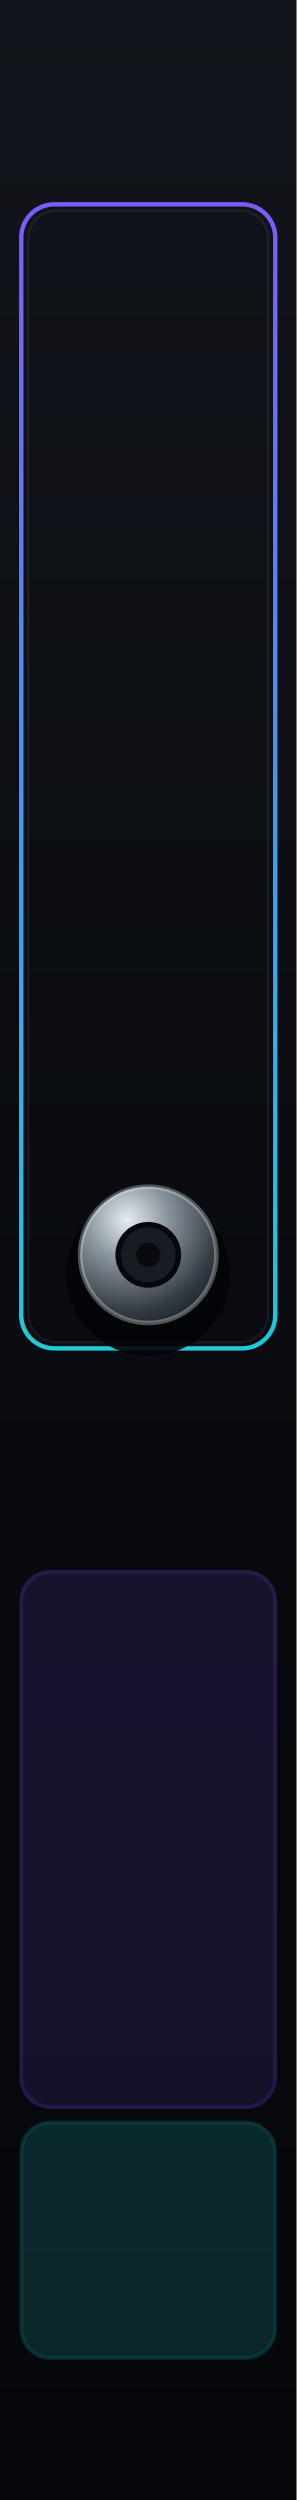
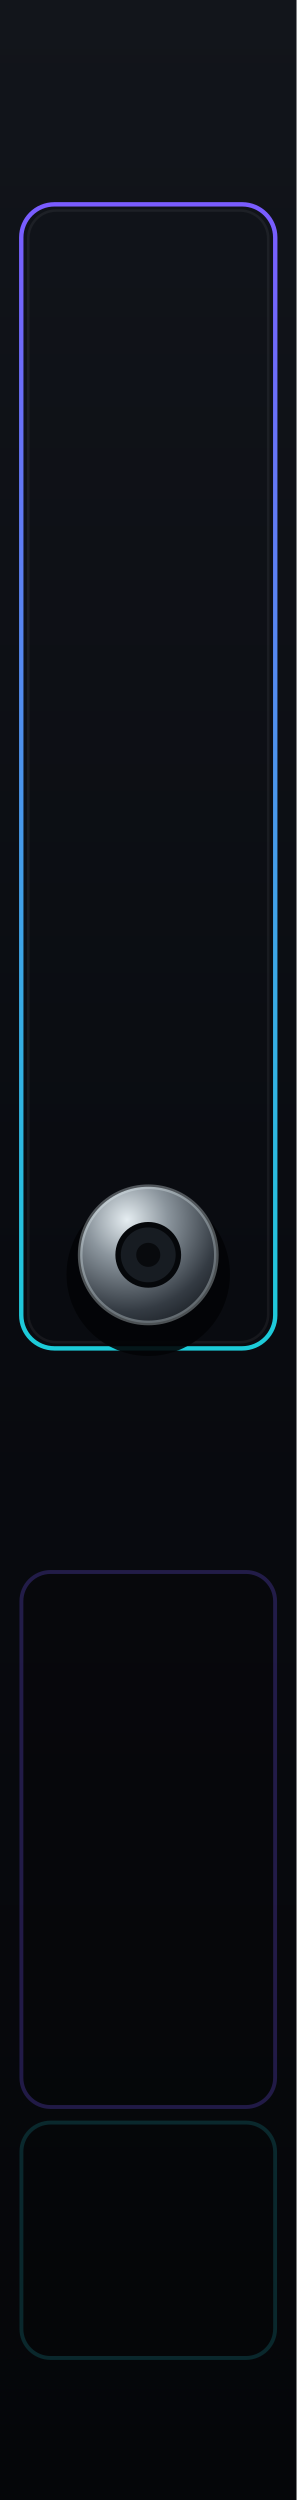
<svg xmlns="http://www.w3.org/2000/svg" xmlns:xlink="http://www.w3.org/1999/xlink" width="15.24mm" height="128.5mm" viewBox="0 0 1524 12850" preserveAspectRatio="xMidYMid" id="doorstop-source" version="1.1">
  <defs id="defs13">
    <linearGradient id="bg" x1="0" y1="0" x2="0" y2="1">
      <stop offset="0" stop-color="#12151b" id="stop1" />
      <stop offset="0.52" stop-color="#090b10" id="stop2" />
      <stop offset="1" stop-color="#050609" id="stop3" />
    </linearGradient>
    <linearGradient id="edge" x1="0" y1="0" x2="1" y2="0">
      <stop offset="0" stop-color="#7457d8" stop-opacity="0.75" id="stop4" />
      <stop offset="0.5" stop-color="#34d9e7" stop-opacity="0.95" id="stop5" />
      <stop offset="1" stop-color="#7457d8" stop-opacity="0.75" id="stop6" />
    </linearGradient>
    <radialGradient id="plate" cx="653.4" cy="6919" r="651.6" fx="653.4" fy="6919" gradientUnits="userSpaceOnUse">
      <stop offset="0" stop-color="#e5edf1" id="stop7" />
      <stop offset="0.32" stop-color="#8b959d" id="stop8" />
      <stop offset="0.72" stop-color="#343b43" id="stop9" />
      <stop offset="1" stop-color="#11151a" id="stop10" />
    </radialGradient>
    <linearGradient id="chamberEdge" x1="219.859" y1="404.731" x2="219.859" y2="3384.052" gradientTransform="matrix(0.44623,0,0,1.980851,-0.8391221,888.0117)" gradientUnits="userSpaceOnUse" xlink:href="#linearGradient22">
      <stop offset="0" stop-color="#7a5cff" stop-opacity="0.82" id="stop11" style="stop-color:#7a5cff;stop-opacity:1;" />
      <stop offset="1" stop-color="#1cccd9" stop-opacity="0.70" id="stop13" style="stop-color:#1cccd9;stop-opacity:1;" />
    </linearGradient>
    <linearGradient xlink:href="#linearGradient22" id="linearGradient67" gradientUnits="userSpaceOnUse" gradientTransform="matrix(0.9969081,0,0,0.9969081,-5344.815,-883.0207)" x1="5793.227" y1="1480.573" x2="6451.414" y2="1483.157" />
    <linearGradient id="linearGradient22">
      <stop style="stop-color:#7a5cff;stop-opacity:1;" offset="0" id="stop22" />
      <stop style="stop-color:#1cccd9;stop-opacity:1;" offset="1" id="stop23" />
    </linearGradient>
  </defs>
  <g id="panel_art">
    <rect width="1524" height="12850" fill="url(#bg)" id="rect13" x="0" y="0" />
    <g id="glass">
-       <rect id="inputs" x="110" y="8080" width="1304" height="2750" rx="150" fill="#5740bf" fill-opacity="0.52" stroke="#b8a7ff" stroke-opacity="0.16" stroke-width="20" style="stroke:#5740bf;stroke-opacity:1;opacity:0.33" />
-       <rect id="outputs" x="110" y="10910" width="1304" height="1210" rx="150" fill="#1cccd9" fill-opacity="0.5" stroke="#a8fbff" stroke-opacity="0.18" stroke-width="20" style="stroke:#1cccd9;stroke-opacity:0.502;opacity:0.33" />
+       <g id="glass_input" data-theme-runtime-substrate="neutral">
+         <rect id="inputs" x="110" y="8080" width="1304" height="2750" rx="150" fill="#000000" fill-opacity="0.52" stroke="#b8a7ff" stroke-opacity="0.16" stroke-width="20" style="stroke:#5740bf;stroke-opacity:1;opacity:0.33" />
+       </g>
+       <g id="glass_output" data-theme-runtime-substrate="neutral">
+         <rect id="outputs" x="110" y="10910" width="1304" height="1210" rx="150" fill="#000000" fill-opacity="0.5" stroke="#a8fbff" stroke-opacity="0.18" stroke-width="20" style="stroke:#1cccd9;stroke-opacity:0.502;opacity:0.33" />
+       </g>
    </g>
    <rect x="82" y="12530" width="1360" height="264" rx="70" fill="#030407" stroke="#ffffff" stroke-opacity="0.05" stroke-width="12" id="rect21" style="display:none" />
    <g id="mount_plate" style="display:inline" transform="translate(0,-650.0371)">
      <rect x="109.282" y="1700.319" width="1305.436" height="5880.399" rx="170.187" fill="#05070a" stroke="url(#chamberEdge)" stroke-width="22.564" id="rect16" style="display:inline;stroke:url(#chamberEdge);fill:none" />
      <rect x="145.322" y="1732.105" width="1233.357" height="5816.827" rx="144.159" fill="none" stroke="#ffffff" stroke-opacity="0.055" stroke-width="13.162" id="rect17" style="display:inline" />
      <circle cx="762" cy="7200" r="420" fill="#020305" opacity="0.9" id="circle18" />
      <circle cx="762" cy="7100" r="350" fill="url(#plate)" stroke="#e8f4f7" stroke-opacity="0.32" stroke-width="24" id="circle19" style="fill:url(#plate)" />
      <circle cx="762" cy="7100" r="155" fill="#171c22" stroke="#05070a" stroke-width="28" id="circle20" />
      <circle cx="762" cy="7100" r="62" fill="#080a0d" id="circle21" />
    </g>
  </g>
  <g id="components" style="display:none">
    <circle id="SPRING_BASE" cx="762" cy="6449.963" r="50" />
    <rect id="ENERGY_METER" x="70" y="7220" width="1384" height="306.421" style="fill:#b06161;fill-opacity:1;stroke-width:1.277" />
    <rect id="MANUAL_HIT_REGION" x="110" y="1041.021" width="1304" height="5883.064" />
    <circle id="TRIG_INPUT" cx="762" cy="8544.989" r="220" />
    <circle id="VELOCITY_INPUT" cx="762" cy="9944.989" r="220" />
    <circle id="AUDIO_OUTPUT" cx="762" cy="11330" r="220" />
    <rect id="BRANDING_WAVE_SOLO_RASTER" x="108.626" y="12338.190" width="1306.748" height="511.810" />
  </g>
</svg>
